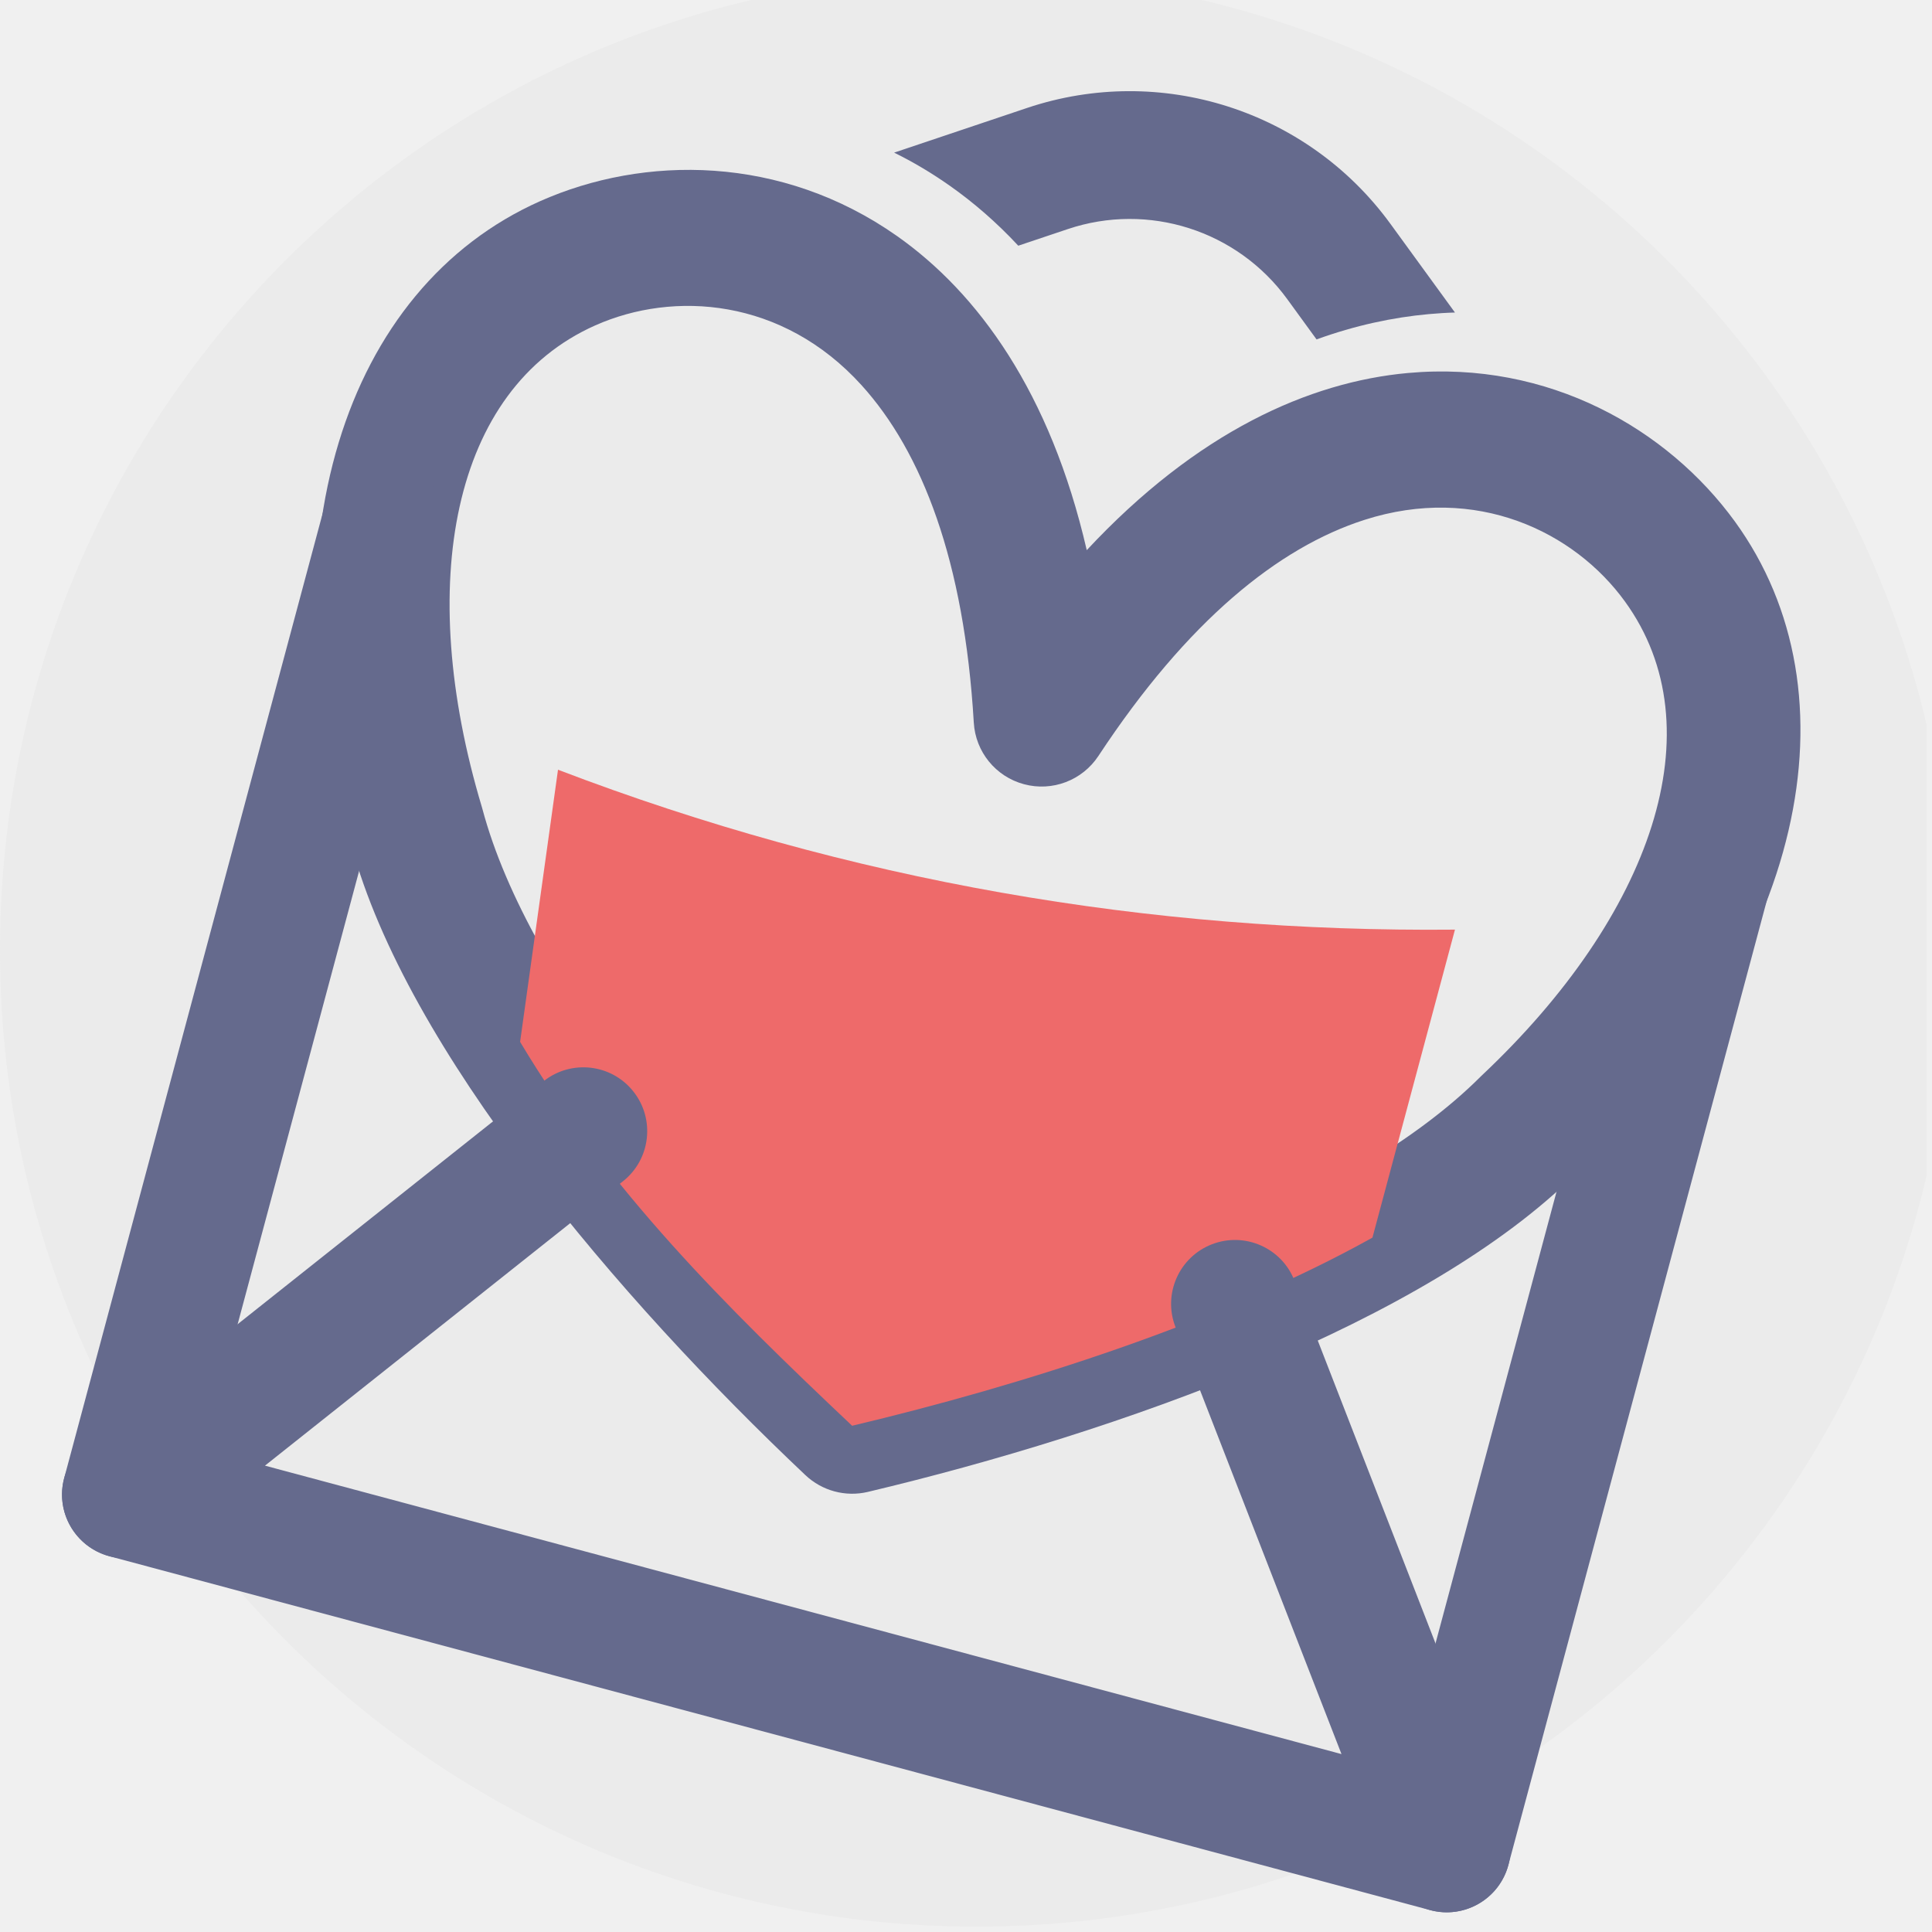
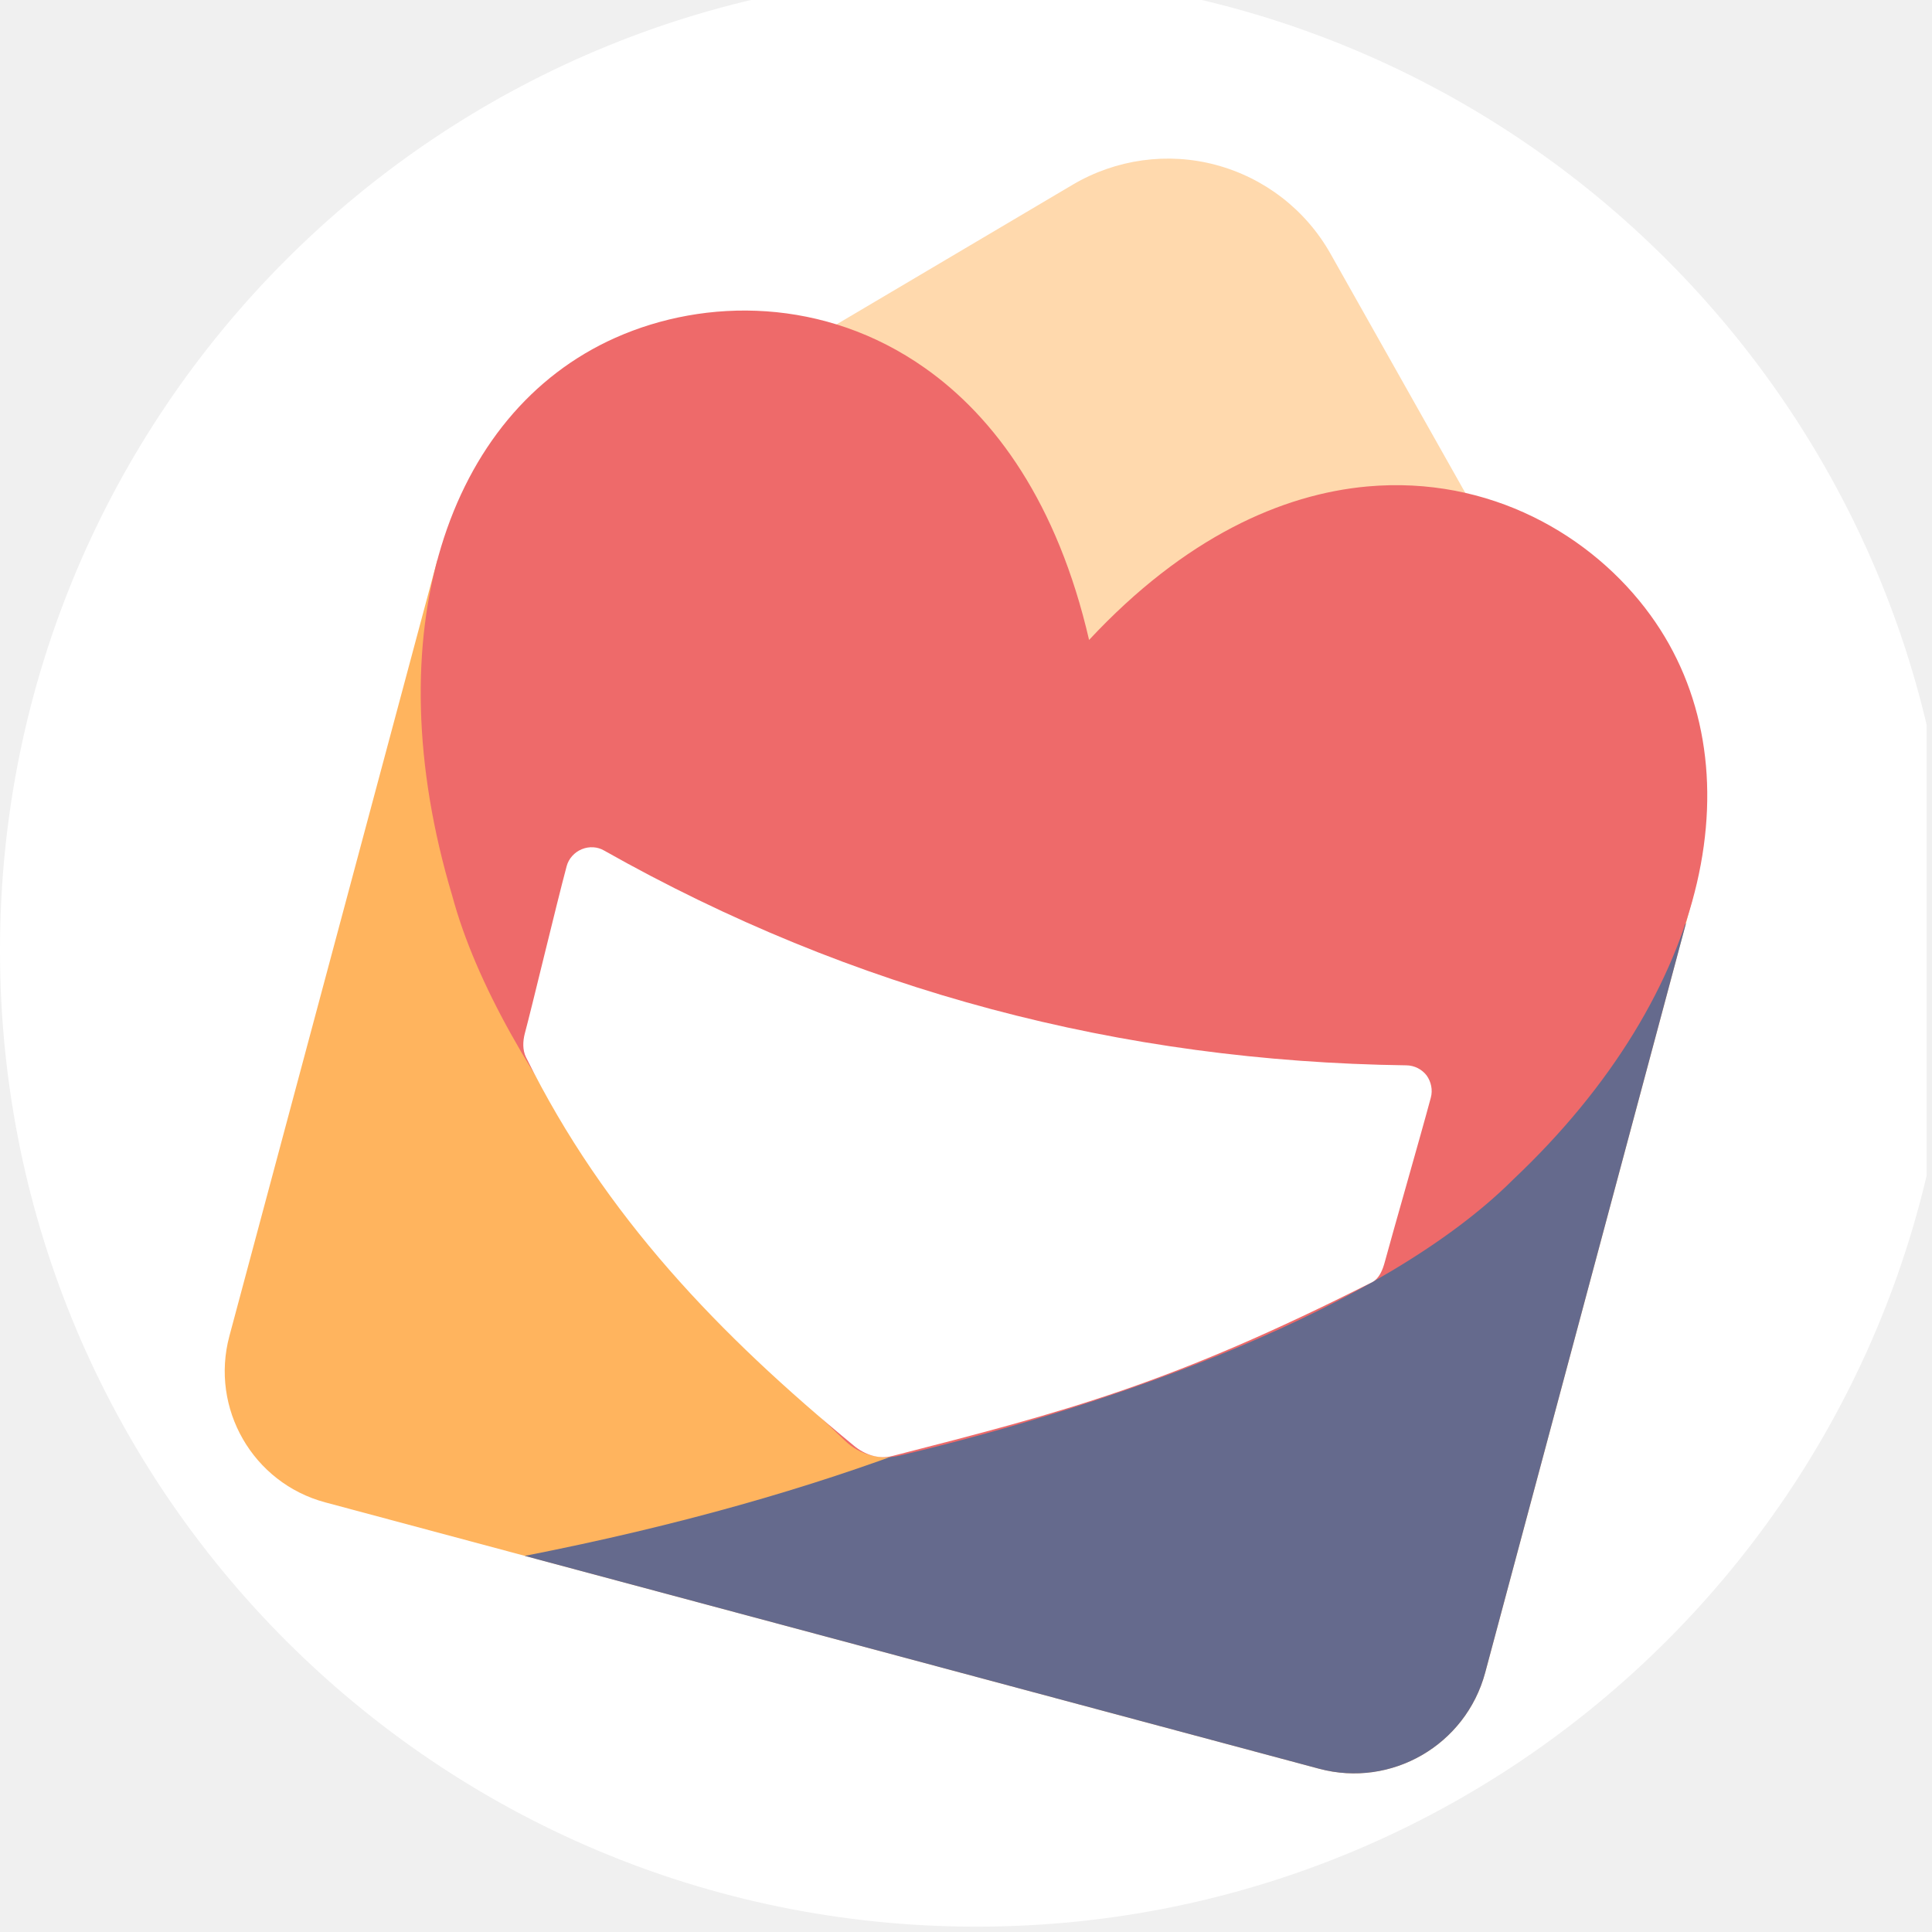
<svg xmlns="http://www.w3.org/2000/svg" width="100%" height="100%" viewBox="0 0 34 34" version="1.1" xml:space="preserve" style="fill-rule:evenodd;clip-rule:evenodd;stroke-linejoin:round;stroke-miterlimit:2;">
-   <rect x="0" y="-0" width="33.906" height="33.906" style="fill:none;" />
-   <clipPath id="_clip1">
-     <rect x="0" y="-0" width="33.906" height="33.906" />
-   </clipPath>
-   <g clip-path="url(#_clip1)">
-     <circle cx="17.183" cy="16.723" r="17.183" style="fill:#ebebeb;" />
-   </g>
+   <rect x="0" y="0" width="33.906" height="33.906" style="fill:none;" />
  <g>
-     <g>
-       <path d="M19.125,9.682c1.945,-2.087 3.921,-2.961 5.654,-3.118c2.479,-0.224 4.572,0.99 5.751,2.612c2.204,3.035 1.242,7.661 -2.785,11.465c-2.638,2.634 -8.067,4.567 -12.472,5.614c-0.392,0.093 -0.805,-0.018 -1.098,-0.294c-3.29,-3.108 -7.023,-7.493 -7.99,-11.084c-1.591,-5.318 -0.112,-9.808 3.316,-11.335c1.832,-0.816 4.252,-0.82 6.287,0.613c1.422,1.002 2.696,2.747 3.337,5.527Zm-1.988,3.034c-0.168,-2.849 -0.912,-4.763 -1.975,-5.937c-1.391,-1.535 -3.305,-1.668 -4.688,-1.052c-2.526,1.125 -3.17,4.553 -1.995,8.472c0.003,0.011 0.006,0.023 0.01,0.035c0.825,3.091 3.992,6.766 6.86,9.54c3.872,-0.968 8.451,-2.568 10.712,-4.832c0.008,-0.008 0.017,-0.017 0.026,-0.025c2.977,-2.807 4.133,-6.097 2.507,-8.335c-0.889,-1.225 -2.613,-2.066 -4.585,-1.432c-1.508,0.485 -3.109,1.77 -4.679,4.154c-0.284,0.43 -0.811,0.631 -1.309,0.497c-0.498,-0.133 -0.854,-0.57 -0.884,-1.085Z" style="fill:#656a8d;" />
-       <path d="M9.153,18.335l0.667,-4.789c5.139,1.964 10.405,2.866 15.785,2.814l-1.452,5.42c-2.672,1.489 -6.167,2.601 -9.157,3.311c-2.234,-2.11 -4.273,-4.131 -5.843,-6.756Z" style="fill:#ee6a6a;" />
-       <path d="M20.686,23.353c-0.225,-0.578 0.062,-1.23 0.64,-1.455c0.579,-0.225 1.231,0.062 1.455,0.64l3.726,9.584c0.154,0.395 0.072,0.842 -0.21,1.158c-0.283,0.315 -0.719,0.445 -1.128,0.335l-23.244,-6.228c-0.41,-0.11 -0.724,-0.442 -0.81,-0.857c-0.086,-0.416 0.069,-0.845 0.401,-1.109l8.051,-6.394c0.486,-0.386 1.194,-0.305 1.579,0.181c0.386,0.485 0.305,1.193 -0.181,1.579c0,-0 -6.302,5.006 -6.302,5.006c-0,-0 18.945,5.076 18.945,5.076l-2.922,-7.516Z" style="fill:#656a8d;" />
-       <path d="M15.735,2.686l2.339,-0.786c2.35,-0.789 4.94,0.038 6.398,2.043l1.133,1.557c-0.152,0.004 -0.306,0.014 -0.461,0.028c-0.631,0.057 -1.293,0.198 -1.975,0.445l-0.515,-0.708c-0.881,-1.211 -2.445,-1.71 -3.864,-1.233l-0.87,0.292c-0.384,-0.413 -0.79,-0.763 -1.205,-1.055c-0.319,-0.225 -0.647,-0.419 -0.98,-0.583Z" style="fill:#656a8d;" />
-       <path d="M3.301,26.592c-0.16,0.599 -0.777,0.955 -1.376,0.795c-0.6,-0.161 -0.956,-0.778 -0.795,-1.377l4.56,-17.02c0.161,-0.599 0.778,-0.955 1.377,-0.795c0.599,0.161 0.955,0.778 0.795,1.377l-4.561,17.02Z" style="fill:#656a8d;" />
-       <path d="M26.545,32.82c-0.16,0.599 -0.777,0.956 -1.376,0.795c-0.599,-0.161 -0.956,-0.777 -0.795,-1.377l4.56,-17.02c0.161,-0.599 0.778,-0.955 1.377,-0.794c0.599,0.16 0.956,0.777 0.795,1.376l-4.561,17.02Z" style="fill:#656a8d;" />
+     <clipPath id="_clip1">
+       <rect x="0" y="0" width="33.906" height="33.906" />
+     </clipPath>
+     <g clip-path="url(#_clip1)">
+       <circle cx="17.183" cy="16.723" r="17.183" style="fill:#fff;" />
+       <g>
+         <g>
+           <path d="M29.795,15.782c0,0 -2.473,9.23 -3.658,13.652c-0.342,1.275 -1.651,2.033 -2.923,1.692c-4.251,-1.139 -13.241,-3.548 -17.491,-4.687c-1.272,-0.341 -2.028,-1.652 -1.686,-2.927l3.658,-13.652l22.1,5.922Z" style="fill:#ffb45e;" />
+         </g>
+         <g>
+           <path d="M29.671,16.246l-3.534,13.189c-0.342,1.276 -1.652,2.033 -2.923,1.692l-13.98,-3.746c10.821,-2.122 15.289,-6.358 20.437,-11.135Z" style="fill:#656a8d;" />
+         </g>
+         <g>
+           <path d="M18.88,3.249c0.762,-0.449 1.669,-0.574 2.517,-0.347c0.859,0.23 1.582,0.792 2.017,1.562c2.344,4.164 6.381,11.318 6.381,11.318l-22.1,-5.922c-0,0 7.073,-4.176 11.185,-6.611Z" style="fill:#ffd9ad;" />
+         </g>
+         <g>
+           <path d="M19.166,11.262c1.685,-1.808 3.396,-2.565 4.897,-2.701c2.148,-0.193 3.961,0.858 4.981,2.263c1.91,2.629 1.077,6.636 -2.412,9.931c-2.285,2.282 -6.986,3.956 -10.802,4.862c-0.341,0.081 -0.698,-0.015 -0.951,-0.255c-2.851,-2.692 -6.084,-6.489 -6.921,-9.6c-1.379,-4.606 -0.097,-8.496 2.872,-9.818c1.587,-0.707 3.683,-0.711 5.445,0.531c1.233,0.868 2.335,2.379 2.891,4.787Z" style="fill:#ee6a6a;" />
+         </g>
+         <g>
+           <path d="M9.257,18.606c-0.063,-0.128 -0.057,-0.281 -0.021,-0.419c0.122,-0.452 0.556,-2.272 0.736,-2.943c0.036,-0.135 0.136,-0.245 0.266,-0.299c0.13,-0.054 0.278,-0.045 0.393,0.023c4.381,2.473 9.092,3.712 14.117,3.78c0.141,0.001 0.274,0.068 0.359,0.179c0.078,0.11 0.11,0.255 0.073,0.39c-0.179,0.67 -0.688,2.436 -0.809,2.889c-0.037,0.138 -0.096,0.29 -0.22,0.356c-3.546,1.791 -5.368,2.272 -8.451,3.062c-0.238,0.06 -0.482,-0.024 -0.67,-0.18c-2.367,-1.949 -4.387,-4.039 -5.773,-6.838Z" style="fill:#fff;" />
+         </g>
+       </g>
    </g>
  </g>
</svg>
